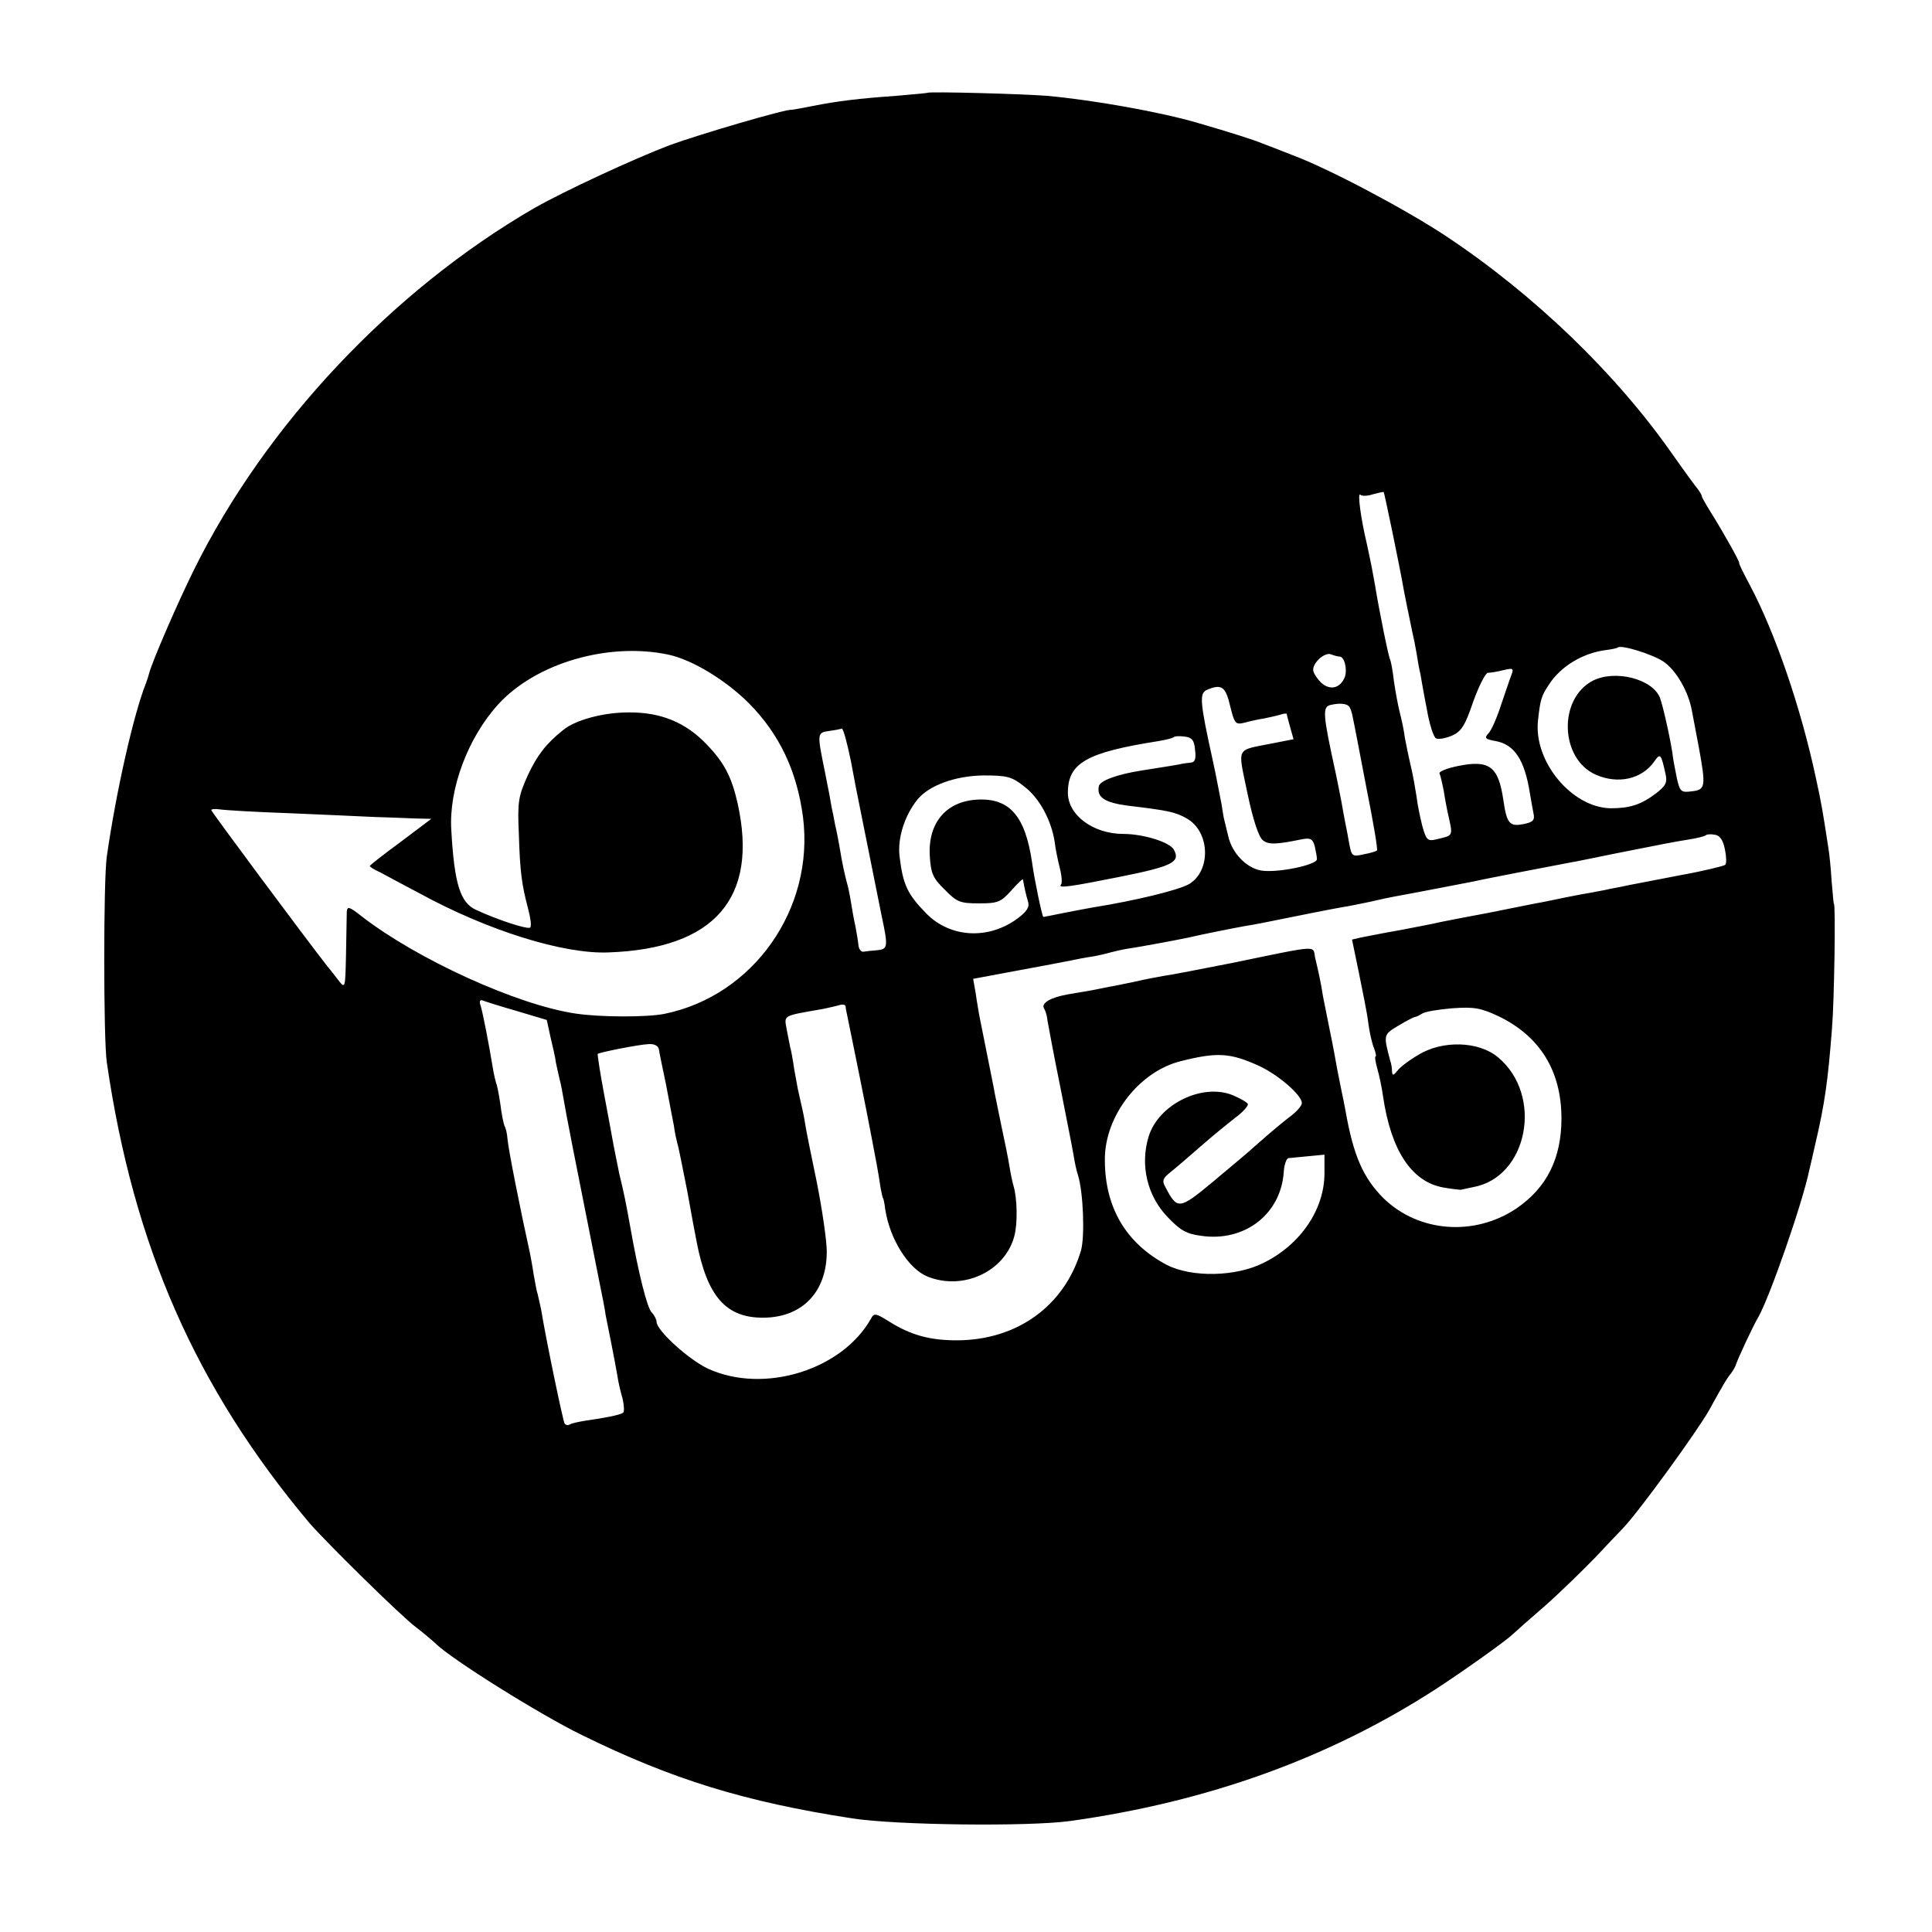
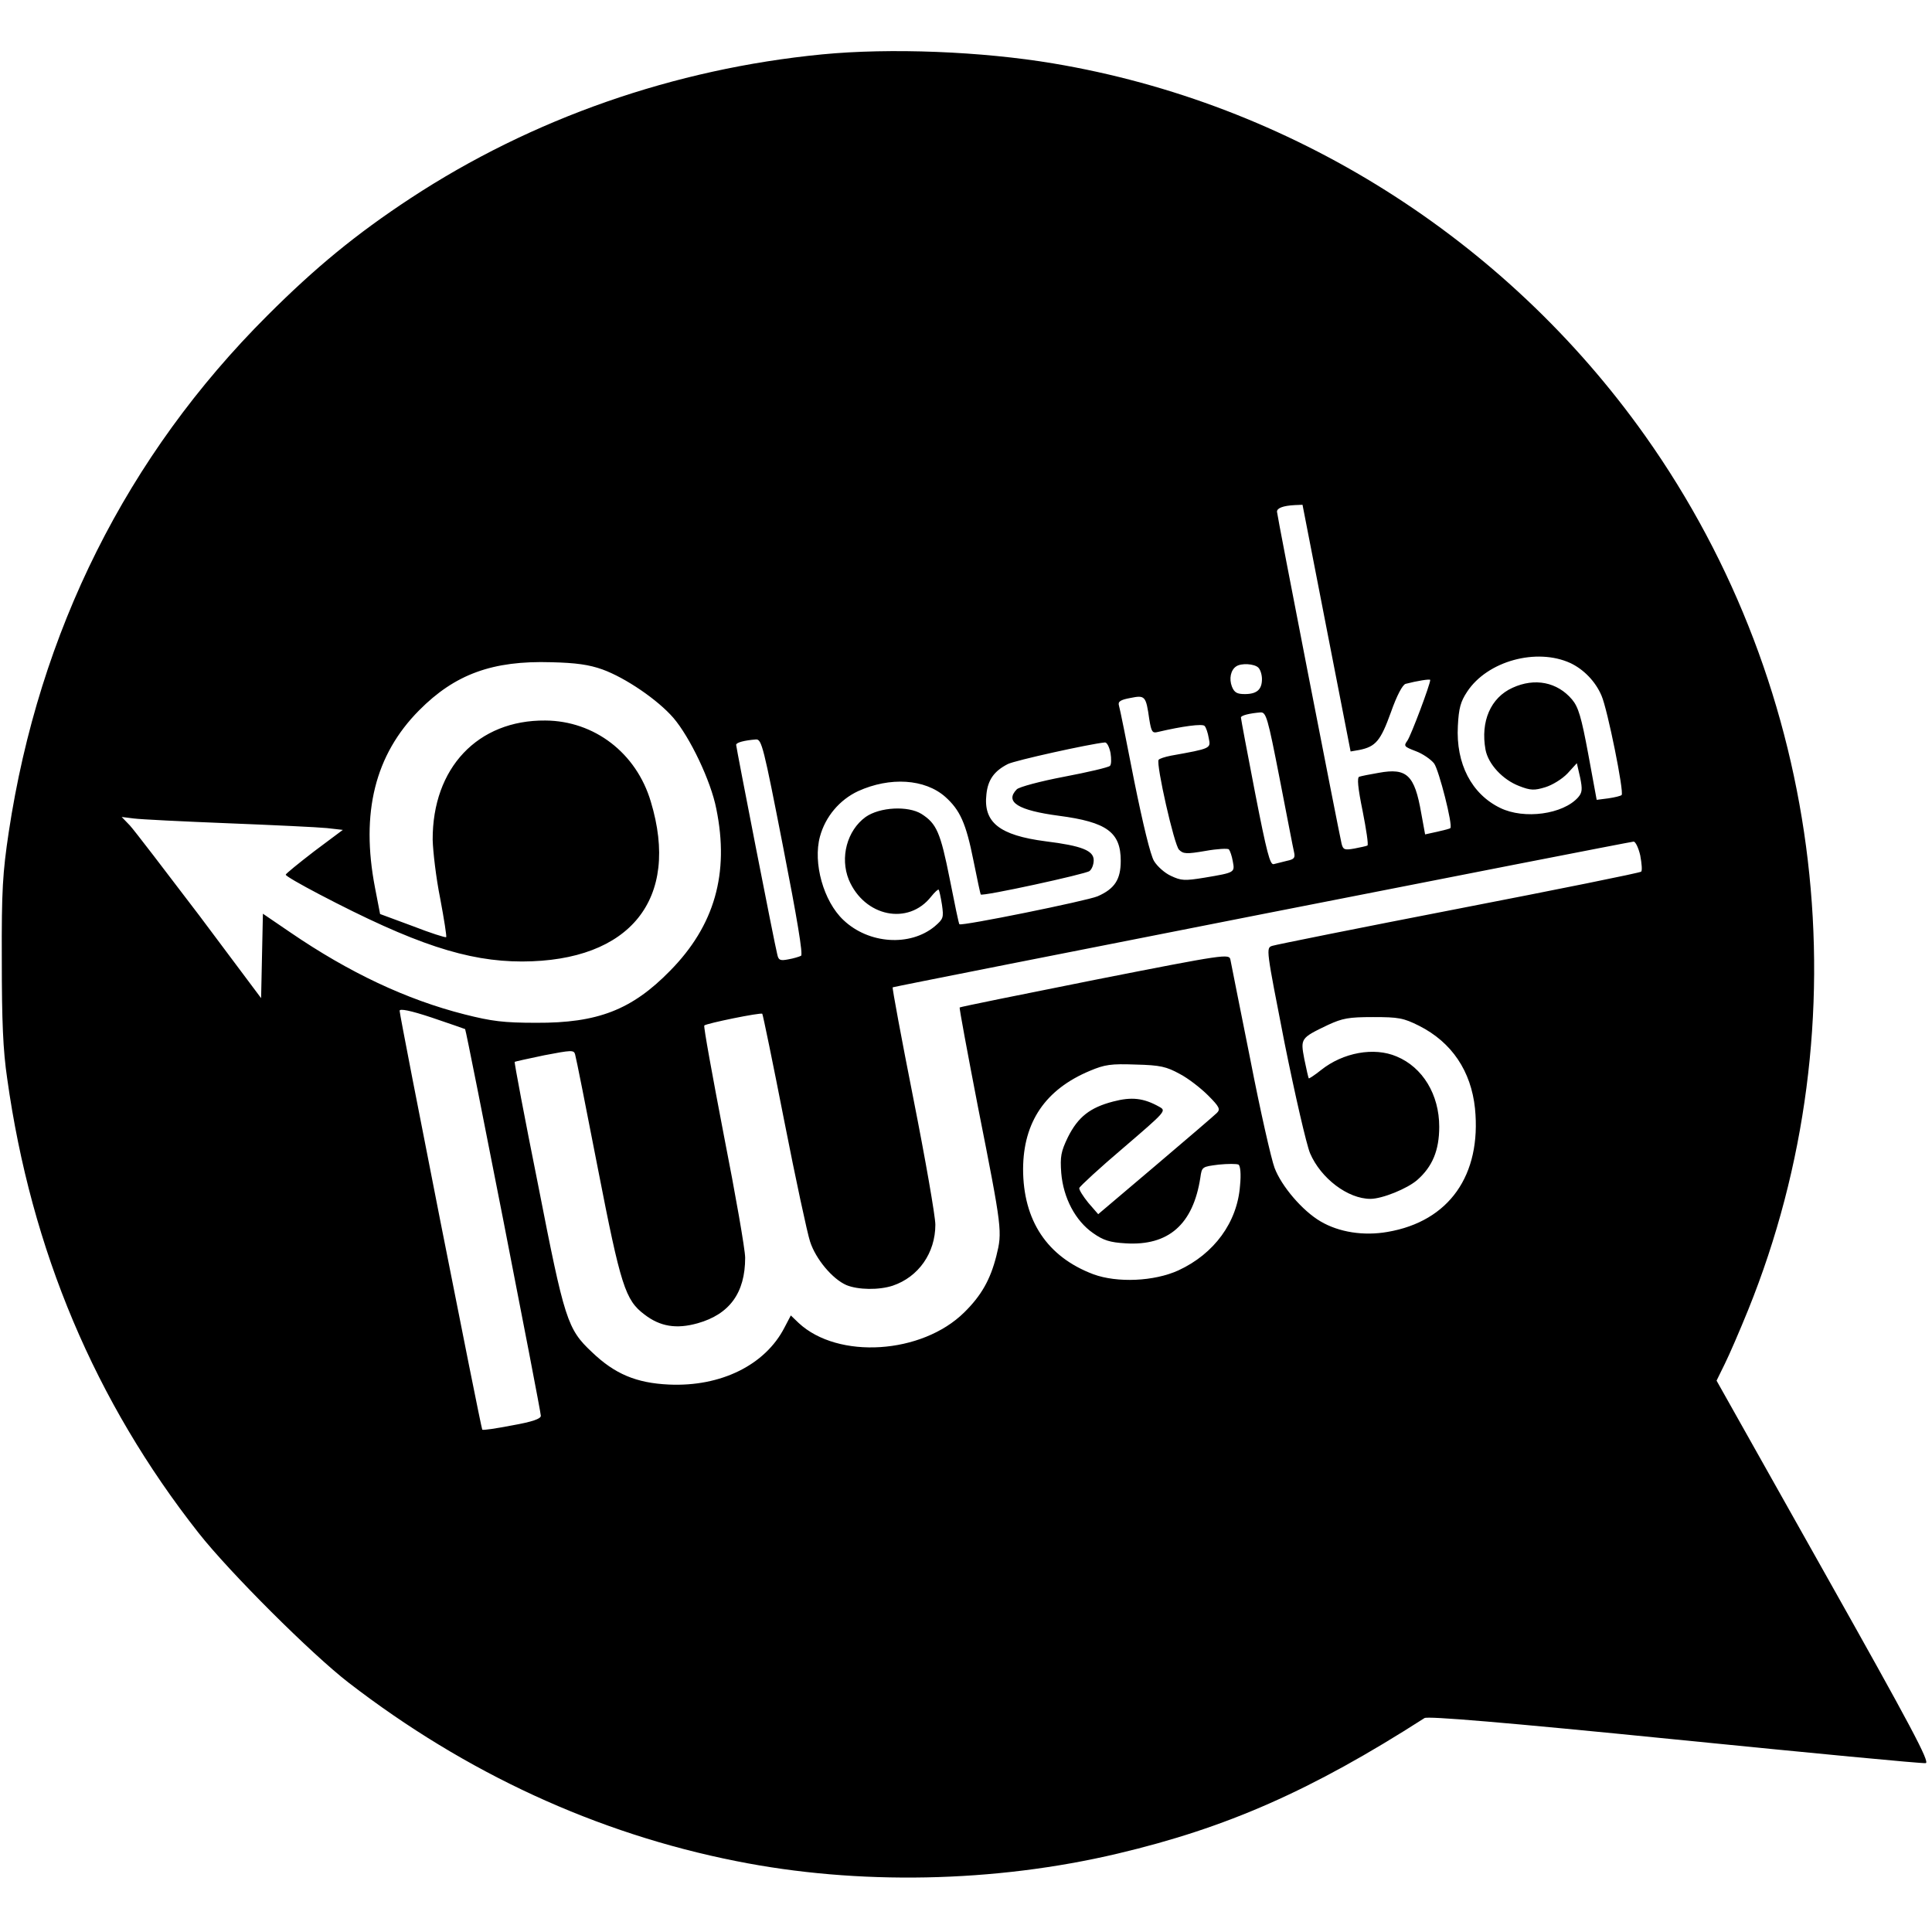
- <svg xmlns="http://www.w3.org/2000/svg" version="1.0" width="512pt" height="512pt" viewBox="0 0 512 512" preserveAspectRatio="xMidYMid meet">
-   <g transform="translate(0,512) scale(0.1,-0.1)" fill="#000000" stroke="none">
-     <path d="M2457 4874 c-1 -1 -38 -4 -82 -8 -100 -7 -156 -14 -222 -27 -29 -6 -54 -10 -55 -10 -13 3 -245 -65 -324 -94 -97 -37 -280 -122 -359 -167 -376 -218 -711 -574 -901 -958 -45 -91 -111 -244 -119 -275 -1 -5 -5 -17 -8 -25 -33 -83 -79 -286 -104 -460 -9 -62 -9 -483 0 -545 71 -488 236 -862 536 -1220 45 -52 245 -249 283 -277 20 -15 43 -35 52 -43 39 -40 277 -189 388 -243 240 -118 432 -177 717 -221 117 -18 465 -22 576 -7 366 51 688 167 972 351 75 49 186 128 203 145 3 3 40 36 84 74 43 38 103 97 135 130 31 33 63 67 73 77 41 43 194 253 228 313 10 18 24 44 32 57 7 13 18 31 25 39 6 8 13 20 14 25 3 11 45 102 59 125 30 53 117 302 135 390 2 8 9 38 15 65 26 111 34 168 45 310 6 72 10 330 5 330 -1 0 -3 27 -6 60 -2 33 -6 74 -9 90 -14 92 -18 116 -32 180 -40 189 -109 389 -176 515 -16 30 -29 56 -28 58 2 3 -43 83 -75 134 -13 21 -24 40 -24 43 0 3 -5 11 -10 18 -6 7 -36 48 -67 92 -150 215 -367 424 -602 580 -106 70 -309 178 -406 214 -33 13 -69 27 -80 31 -21 9 -87 30 -170 54 -98 29 -278 61 -400 72 -60 5 -313 12 -318 8z m1233 -1164 c12 -58 23 -114 25 -125 5 -31 23 -117 28 -141 3 -12 8 -37 11 -55 3 -19 7 -43 10 -54 2 -11 9 -53 17 -93 7 -41 18 -76 25 -79 8 -3 27 1 43 8 24 11 34 27 55 89 15 42 33 77 39 77 7 0 25 3 41 7 25 6 28 5 22 -11 -4 -10 -16 -46 -28 -81 -11 -34 -26 -69 -34 -76 -11 -12 -8 -15 20 -20 49 -9 76 -49 90 -136 3 -19 8 -45 10 -56 4 -18 -2 -23 -27 -28 -36 -7 -44 1 -53 64 -13 89 -37 107 -120 90 -30 -6 -52 -15 -49 -20 2 -4 7 -25 11 -45 3 -21 8 -46 10 -56 15 -67 17 -62 -28 -73 -25 -6 -28 -3 -39 36 -6 24 -13 58 -15 77 -3 19 -9 55 -15 80 -6 25 -13 60 -16 76 -2 17 -8 46 -13 65 -5 19 -12 58 -16 85 -3 28 -8 53 -10 57 -4 6 -29 129 -40 197 -7 39 -9 51 -22 111 -16 67 -25 136 -17 129 3 -4 18 -4 33 1 15 4 28 7 29 6 1 -1 11 -49 23 -106z m718 -343 c34 -23 67 -80 76 -132 3 -16 11 -59 18 -95 19 -104 18 -113 -18 -117 -29 -4 -32 -1 -40 34 -4 21 -9 45 -10 53 -4 37 -26 137 -35 161 -20 50 -119 75 -178 45 -92 -48 -87 -207 8 -249 59 -26 122 -12 155 35 16 23 18 21 30 -34 5 -22 0 -31 -26 -51 -40 -30 -69 -39 -120 -39 -103 2 -205 125 -192 234 6 55 9 64 29 94 31 48 89 83 149 91 16 2 31 5 33 7 9 8 90 -17 121 -37z m-2636 18 c64 -14 152 -68 213 -129 81 -82 127 -180 143 -301 31 -243 -131 -474 -368 -522 -47 -9 -168 -9 -235 1 -155 23 -420 144 -567 258 -33 26 -38 27 -39 11 0 -10 -1 -60 -2 -111 -2 -92 -2 -93 -20 -70 -10 13 -23 30 -30 38 -58 74 -307 409 -307 413 0 3 10 4 23 2 12 -2 94 -7 182 -10 88 -4 189 -8 225 -10 36 -1 85 -3 109 -4 l44 -1 -81 -61 c-45 -33 -82 -62 -82 -64 0 -2 12 -10 28 -17 15 -8 61 -33 103 -55 181 -99 382 -162 502 -157 281 10 397 144 342 394 -16 71 -35 108 -82 157 -56 59 -123 86 -208 85 -66 0 -141 -20 -173 -47 -45 -36 -68 -66 -93 -119 -25 -56 -28 -69 -24 -156 3 -102 8 -136 25 -200 6 -23 9 -45 5 -48 -6 -6 -86 20 -144 47 -41 19 -57 68 -65 211 -7 109 44 245 124 333 100 110 293 166 452 132z m1778 -5 c13 0 21 -34 14 -54 -12 -30 -39 -37 -63 -15 -11 11 -21 26 -21 34 0 20 31 47 47 41 8 -3 18 -6 23 -6z m-290 -131 c12 -48 14 -50 39 -44 14 4 37 9 51 11 14 3 33 7 43 10 9 3 17 4 17 2 0 -2 4 -17 9 -35 l9 -32 -56 -11 c-99 -20 -92 -6 -66 -133 15 -71 30 -116 41 -124 15 -12 36 -11 104 3 21 4 28 1 33 -18 3 -13 6 -28 6 -35 0 -15 -104 -37 -148 -30 -39 7 -77 46 -87 91 -4 17 -9 36 -10 41 -2 6 -5 26 -8 45 -4 19 -13 69 -22 110 -36 163 -37 183 -16 192 38 16 49 9 61 -43z m315 -1 c3 -3 8 -16 10 -29 3 -13 19 -97 36 -186 18 -90 31 -165 28 -167 -2 -2 -18 -7 -35 -10 -30 -7 -32 -5 -38 26 -3 18 -8 44 -11 58 -3 14 -7 39 -10 55 -3 17 -10 50 -15 75 -35 160 -36 177 -13 182 22 5 41 4 48 -4z m-1320 -145 c9 -49 18 -95 20 -104 7 -35 57 -285 61 -304 18 -84 17 -90 -10 -93 -14 -1 -30 -3 -37 -4 -6 -2 -13 6 -14 17 -1 11 -5 34 -8 50 -4 17 -9 46 -12 65 -3 19 -8 43 -11 52 -5 19 -12 49 -19 93 -3 17 -8 44 -12 60 -3 17 -7 37 -9 45 -1 8 -9 51 -18 95 -21 103 -21 103 12 108 15 2 30 5 33 6 4 0 14 -38 24 -86z m912 30 c3 -24 0 -33 -11 -34 -9 -1 -19 -2 -23 -3 -7 -2 -38 -7 -108 -18 -64 -10 -111 -27 -113 -42 -6 -29 16 -43 76 -51 109 -13 127 -17 157 -34 62 -35 65 -139 6 -174 -28 -16 -143 -44 -256 -62 -11 -2 -44 -8 -74 -14 -29 -6 -55 -11 -56 -11 -3 0 -24 100 -30 145 -18 122 -59 170 -144 166 -83 -4 -132 -61 -127 -149 3 -47 8 -59 40 -90 32 -33 41 -36 91 -36 49 0 57 3 85 34 16 18 30 32 31 29 4 -23 8 -40 13 -57 5 -15 -1 -26 -26 -45 -77 -58 -179 -53 -243 12 -50 51 -62 76 -71 151 -6 48 13 109 48 152 31 37 100 62 174 63 63 0 75 -3 108 -29 40 -30 72 -89 81 -147 2 -19 9 -51 14 -71 5 -20 6 -39 3 -42 -10 -11 24 -6 154 20 140 28 163 39 145 72 -10 20 -81 42 -134 42 -80 0 -147 50 -147 109 0 79 49 107 240 137 19 3 37 8 40 10 2 3 15 4 29 2 20 -2 26 -10 28 -35z m1404 -263 c4 -19 5 -38 1 -42 -4 -3 -56 -16 -117 -27 -60 -12 -121 -23 -135 -26 -14 -3 -38 -8 -55 -11 -16 -4 -37 -7 -45 -9 -8 -1 -40 -7 -70 -13 -30 -6 -66 -14 -80 -16 -14 -3 -36 -7 -50 -10 -14 -3 -50 -10 -80 -16 -54 -10 -85 -16 -125 -24 -11 -3 -58 -12 -105 -21 -47 -8 -95 -18 -106 -20 l-21 -5 18 -87 c10 -49 22 -108 25 -133 3 -25 10 -55 15 -67 5 -13 7 -23 4 -23 -2 0 0 -14 5 -32 5 -17 12 -50 15 -72 21 -145 76 -228 160 -243 22 -4 43 -6 46 -6 4 1 18 4 33 7 145 26 187 243 66 344 -51 43 -148 46 -212 6 -24 -14 -49 -33 -55 -42 -11 -13 -13 -13 -14 -1 0 8 -2 21 -5 29 -18 68 -18 68 22 92 22 13 41 23 44 23 3 0 11 4 19 9 7 5 44 11 80 14 57 4 75 1 122 -21 110 -53 167 -145 167 -271 0 -106 -39 -184 -120 -239 -111 -74 -258 -63 -351 27 -54 54 -80 112 -101 231 -3 17 -8 41 -11 55 -3 14 -8 39 -11 55 -3 17 -11 62 -19 100 -8 39 -16 81 -19 95 -2 14 -6 36 -9 50 -3 14 -8 37 -12 53 -6 32 13 33 -220 -15 -82 -16 -163 -32 -180 -34 -16 -3 -50 -9 -75 -15 -25 -5 -56 -12 -70 -14 -14 -3 -36 -7 -50 -10 -14 -2 -40 -7 -59 -10 -46 -8 -73 -23 -64 -38 4 -6 8 -20 9 -32 2 -11 16 -88 33 -171 16 -82 33 -166 36 -185 3 -19 8 -43 12 -54 14 -46 18 -161 8 -198 -43 -147 -169 -239 -330 -239 -71 0 -122 14 -179 50 -35 22 -40 23 -48 7 -77 -136 -284 -200 -432 -132 -51 24 -136 101 -136 124 0 6 -6 18 -13 25 -12 12 -35 103 -57 228 -11 61 -16 87 -29 140 -5 25 -12 59 -15 75 -3 17 -14 77 -25 135 -11 58 -18 106 -17 107 4 4 109 25 135 26 14 1 25 -4 27 -13 1 -8 10 -51 19 -94 8 -44 18 -93 21 -110 2 -17 7 -38 9 -46 3 -8 14 -65 26 -125 11 -61 22 -121 25 -135 28 -146 78 -203 178 -202 103 1 167 69 167 175 0 29 -12 111 -26 182 -15 72 -29 141 -31 155 -2 14 -7 39 -11 55 -9 40 -8 34 -18 90 -4 28 -9 55 -11 60 -1 6 -5 26 -9 46 -7 40 -13 36 95 55 14 3 33 7 43 10 9 3 17 2 18 -3 0 -4 2 -15 4 -23 6 -28 54 -265 65 -325 11 -58 16 -82 24 -135 3 -14 5 -25 6 -25 1 0 4 -13 6 -30 12 -79 62 -158 112 -178 94 -38 205 13 230 107 9 32 8 100 -2 133 -3 10 -8 34 -11 53 -3 19 -13 69 -22 110 -8 41 -18 86 -20 100 -4 21 -11 54 -38 190 -1 8 -6 33 -9 56 l-7 40 118 22 c65 12 129 24 143 27 14 3 39 8 55 10 17 3 38 8 48 11 11 3 29 7 40 9 23 3 127 22 165 30 43 10 114 24 152 31 8 1 29 5 45 8 93 19 189 38 213 42 15 2 47 9 72 14 25 6 54 12 65 14 67 12 193 37 210 40 20 5 207 41 255 50 14 2 70 14 125 25 126 25 151 30 195 37 19 3 37 8 40 10 2 3 13 4 24 2 14 -2 22 -14 27 -38z m-3199 -430 l77 -23 10 -46 c6 -25 13 -55 14 -66 2 -11 7 -31 10 -45 4 -14 8 -38 11 -55 4 -26 31 -164 92 -470 9 -44 18 -89 19 -100 2 -11 9 -45 15 -75 6 -30 13 -68 16 -85 2 -16 9 -45 14 -62 4 -18 5 -35 1 -37 -8 -6 -50 -14 -100 -21 -18 -3 -37 -7 -41 -10 -5 -3 -11 -2 -14 3 -4 7 -49 221 -62 302 -3 14 -7 32 -9 40 -3 8 -7 32 -11 54 -3 21 -8 47 -10 57 -24 108 -57 274 -59 300 -1 15 -5 31 -8 35 -2 5 -8 31 -11 58 -4 27 -9 52 -11 55 -1 3 -6 22 -9 41 -10 61 -26 144 -32 164 -5 13 -2 18 7 14 8 -3 49 -16 91 -28z m1963 -144 c51 -23 115 -78 115 -99 0 -7 -12 -21 -26 -32 -26 -20 -48 -38 -99 -83 -16 -15 -67 -57 -112 -95 -88 -73 -93 -73 -124 -14 -10 17 -8 24 12 40 13 10 50 42 82 70 32 28 74 62 92 76 19 14 33 30 32 35 -2 5 -20 15 -41 24 -81 32 -196 -25 -222 -110 -23 -75 -4 -157 50 -213 33 -35 50 -45 89 -50 115 -17 211 57 219 168 1 20 7 37 13 38 5 0 29 3 53 5 l42 4 0 -49 c0 -95 -62 -188 -160 -237 -74 -38 -192 -40 -258 -6 -108 57 -164 152 -164 278 -1 116 91 235 202 262 95 24 130 22 205 -12z" />
+ <svg xmlns="http://www.w3.org/2000/svg" version="1.0" width="643pt" height="643pt" viewBox="0 0 643 643" preserveAspectRatio="xMidYMid meet">
+   <g transform="translate(0,643) scale(0.1,-0.1)" fill="#000000" stroke="none">
+     <path d="M2736 6249 c-492 -48 -965 -213 -1370 -479 -181 -119 -317 -231 -476 -390 -468 -467 -760 -1051 -861 -1720 -20 -134 -24 -192 -23 -425 0 -203 4 -301 18 -395 80 -572 293 -1075 637 -1512 104 -132 376 -403 499 -498 390 -301 826 -502 1290 -594 404 -81 861 -72 1270 25 364 86 645 210 1021 451 10 7 264 -14 833 -71 449 -45 825 -81 835 -79 15 2 -48 121 -339 638 l-357 635 27 55 c15 30 50 111 78 180 387 957 257 2064 -343 2910 -467 658 -1181 1107 -1970 1239 -238 40 -542 52 -769 30z m1679 -1910 l80 -410 29 5 c55 11 71 31 105 125 20 57 39 92 49 95 38 10 82 17 82 13 0 -15 -64 -185 -76 -202 -13 -18 -11 -20 28 -35 22 -8 50 -27 61 -41 16 -22 63 -206 54 -215 -1 -2 -21 -7 -43 -12 l-41 -9 -13 71 c-22 127 -48 151 -141 134 -30 -5 -59 -11 -65 -13 -8 -2 -5 -36 11 -114 12 -61 20 -113 16 -115 -3 -2 -23 -6 -43 -10 -33 -6 -38 -4 -43 16 -12 53 -215 1094 -215 1105 0 12 20 20 60 22 l25 1 80 -411z m812 -116 c44 -21 83 -61 103 -108 20 -45 76 -323 67 -331 -3 -3 -23 -8 -44 -11 l-39 -5 -28 152 c-23 124 -33 157 -54 182 -49 58 -124 73 -198 39 -73 -33 -107 -112 -90 -206 9 -48 57 -100 112 -121 38 -15 51 -15 87 -4 23 7 56 27 74 46 l31 34 11 -48 c8 -39 7 -50 -7 -66 -50 -56 -179 -74 -259 -35 -95 46 -148 147 -141 273 3 59 9 81 31 114 67 102 231 147 344 95z m-3222 -21 c77 -28 184 -101 236 -161 55 -64 125 -210 143 -303 44 -215 -6 -389 -154 -539 -127 -130 -241 -174 -445 -173 -109 0 -148 5 -239 28 -193 49 -384 139 -580 273 l-91 62 -3 -140 -3 -141 -205 274 c-114 150 -218 286 -232 301 l-27 28 40 -5 c22 -3 164 -10 315 -16 151 -6 299 -13 328 -16 l53 -6 -95 -71 c-52 -40 -95 -75 -95 -78 -1 -4 50 -33 111 -65 317 -166 493 -224 676 -224 360 1 526 208 428 532 -48 162 -188 269 -351 270 -225 2 -376 -158 -375 -397 1 -38 11 -126 25 -195 13 -69 22 -127 20 -129 -3 -2 -53 14 -112 37 l-108 40 -17 88 c-48 249 0 442 147 590 119 120 244 166 440 160 82 -2 125 -8 170 -24z m2183 6 c7 -7 12 -24 12 -38 0 -35 -17 -50 -57 -50 -26 0 -35 5 -43 25 -10 26 -4 55 14 67 17 12 61 9 74 -4z m-363 -172 c7 -42 10 -47 29 -42 81 19 148 28 155 20 5 -5 11 -23 14 -41 7 -34 8 -34 -126 -58 -20 -4 -39 -10 -41 -14 -9 -14 52 -284 68 -299 14 -14 24 -15 88 -4 39 7 75 9 78 5 4 -5 10 -22 13 -40 7 -37 7 -37 -94 -54 -67 -11 -78 -10 -112 6 -20 9 -45 31 -56 49 -12 19 -37 123 -66 266 -25 129 -48 243 -51 252 -4 13 5 19 38 25 49 10 52 7 63 -71z m434 -198 c24 -123 45 -233 48 -245 4 -18 0 -23 -24 -28 -15 -4 -35 -9 -44 -11 -12 -3 -23 38 -62 238 -26 134 -47 246 -47 250 0 7 29 14 65 17 19 1 24 -16 64 -221z m-1653 -225 c47 -240 67 -360 60 -364 -6 -3 -25 -9 -43 -12 -26 -5 -32 -3 -36 16 -9 34 -137 690 -137 698 0 8 28 15 66 18 19 1 25 -23 90 -356z m1090 311 c3 -19 3 -39 -2 -43 -5 -5 -73 -21 -152 -36 -79 -15 -150 -34 -158 -42 -41 -42 4 -70 140 -88 160 -21 206 -55 206 -150 0 -62 -20 -93 -77 -118 -35 -15 -453 -100 -460 -93 -2 1 -16 69 -32 150 -31 156 -44 185 -94 217 -45 28 -139 23 -186 -10 -62 -45 -86 -135 -56 -209 52 -123 198 -153 274 -56 12 15 23 25 25 23 2 -2 7 -25 11 -50 6 -43 5 -47 -24 -72 -82 -68 -220 -59 -304 21 -66 62 -102 190 -78 278 18 66 65 122 127 151 106 48 222 41 290 -19 49 -44 69 -87 94 -213 12 -60 23 -111 24 -112 6 -7 350 68 362 78 8 6 14 22 14 36 0 32 -39 48 -160 63 -154 20 -208 63 -197 157 5 48 26 77 71 100 23 12 272 67 323 72 7 1 15 -15 19 -35z m1763 -341 c5 -27 7 -51 3 -54 -4 -4 -277 -59 -607 -123 -330 -64 -609 -120 -621 -124 -21 -7 -20 -10 41 -322 35 -174 73 -339 85 -368 36 -84 126 -152 201 -152 39 0 123 34 156 63 50 44 73 98 73 177 0 107 -55 198 -142 234 -75 32 -178 13 -251 -45 -21 -17 -40 -29 -41 -28 -2 2 -8 31 -15 64 -13 69 -13 70 79 114 48 22 68 26 150 26 85 0 101 -3 153 -29 109 -55 173 -151 186 -275 22 -222 -86 -376 -291 -411 -80 -14 -162 -1 -223 35 -60 35 -130 117 -153 178 -11 29 -48 192 -81 362 -34 171 -64 319 -66 331 -4 20 -15 19 -451 -67 -246 -49 -448 -90 -450 -92 -2 -1 26 -151 61 -332 81 -409 81 -414 61 -495 -20 -79 -50 -132 -107 -188 -141 -139 -420 -157 -551 -35 l-26 25 -21 -40 c-64 -125 -212 -198 -385 -190 -108 5 -180 35 -256 108 -82 77 -91 106 -179 556 -45 224 -80 409 -78 410 1 1 46 11 99 22 89 17 98 18 102 3 3 -9 37 -180 76 -381 76 -390 91 -437 155 -485 52 -40 106 -49 177 -29 106 30 158 101 158 218 0 27 -32 210 -71 408 -38 198 -68 362 -65 365 7 7 188 44 193 39 2 -2 35 -162 73 -356 38 -194 77 -375 86 -402 19 -59 75 -125 121 -145 39 -16 108 -17 154 -2 86 29 142 109 142 203 0 28 -33 217 -73 419 -40 202 -71 369 -69 371 4 3 2444 483 2466 485 6 0 16 -20 22 -46z m-3911 -578 c4 -3 252 -1270 252 -1287 0 -10 -28 -20 -96 -32 -52 -10 -97 -17 -99 -14 -4 4 -275 1376 -275 1394 0 8 36 1 108 -23 59 -20 108 -37 110 -38z m2378 -149 c29 -15 71 -48 95 -72 38 -38 41 -46 29 -58 -8 -8 -100 -87 -205 -176 l-190 -161 -33 38 c-17 21 -31 43 -30 49 2 6 68 67 147 134 141 121 143 123 120 136 -53 30 -93 34 -154 18 -77 -20 -117 -51 -151 -119 -23 -48 -26 -64 -22 -119 7 -83 47 -159 106 -200 34 -24 56 -31 108 -34 143 -9 225 63 249 219 5 36 6 36 61 43 30 3 60 3 66 0 6 -4 9 -31 5 -70 -9 -122 -86 -227 -205 -282 -81 -37 -204 -42 -283 -13 -154 58 -234 179 -234 351 1 156 74 264 222 326 50 21 70 24 153 21 82 -2 102 -7 146 -31z" />
  </g>
</svg>
